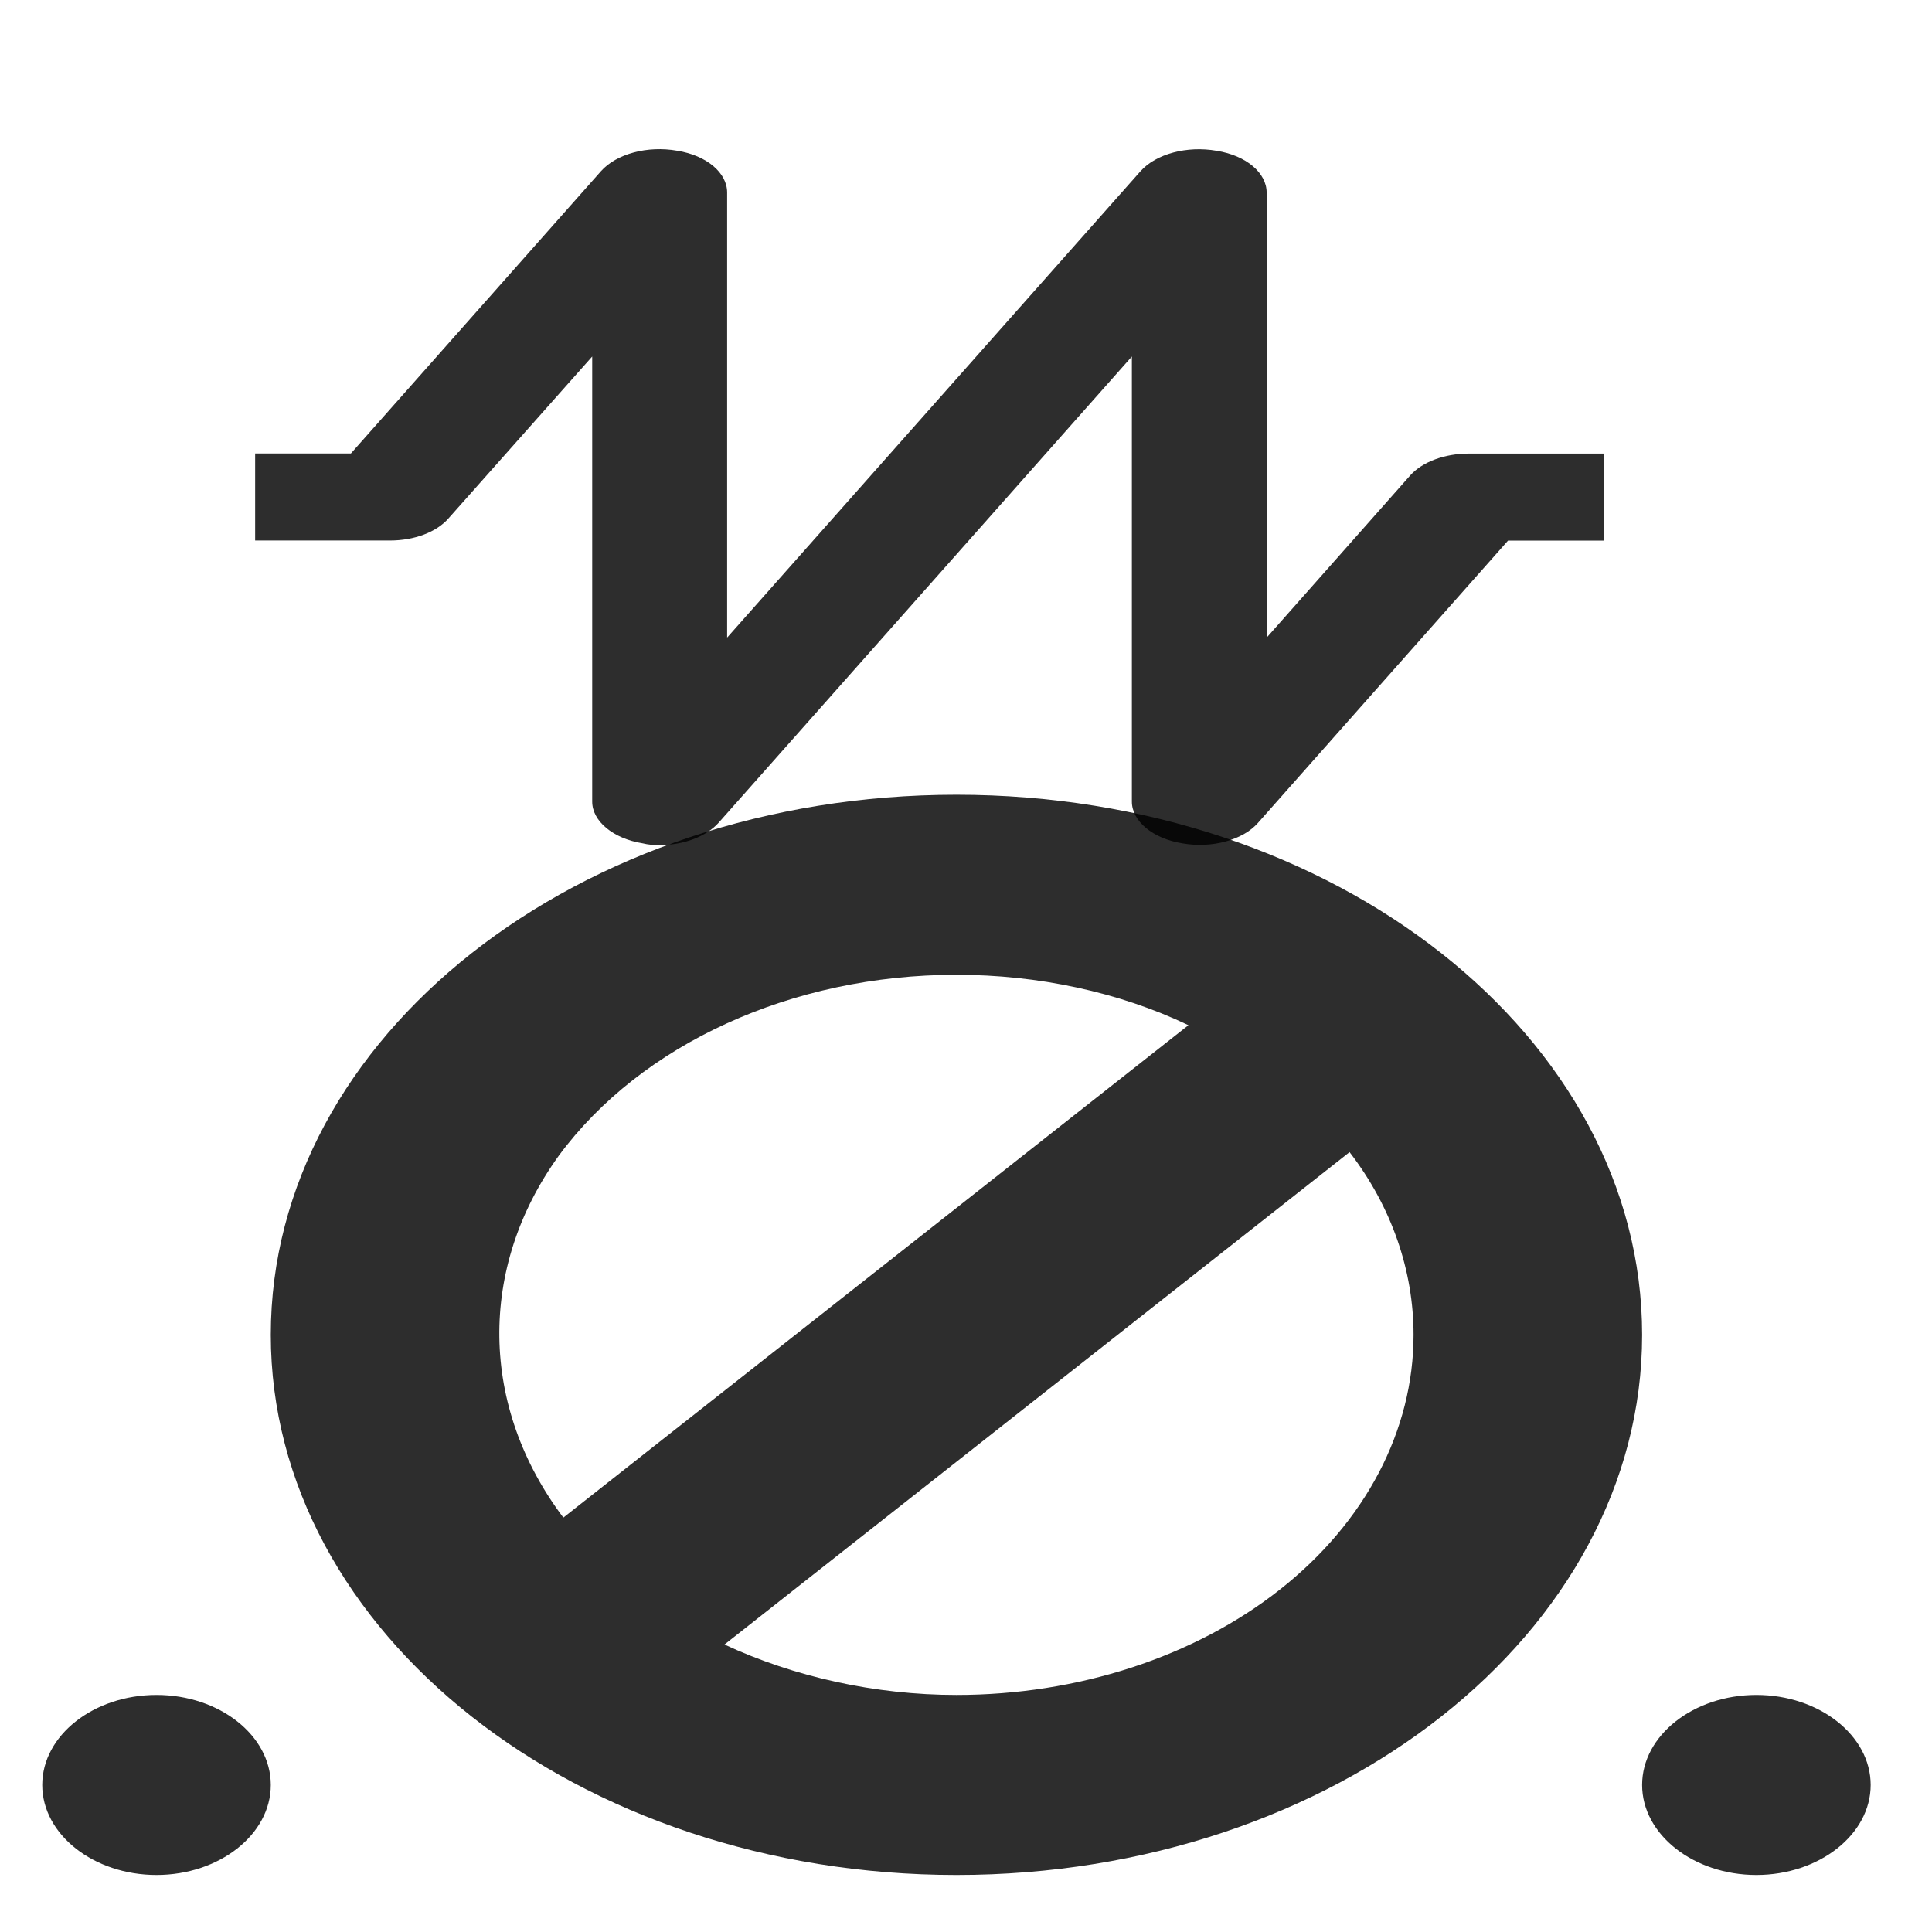
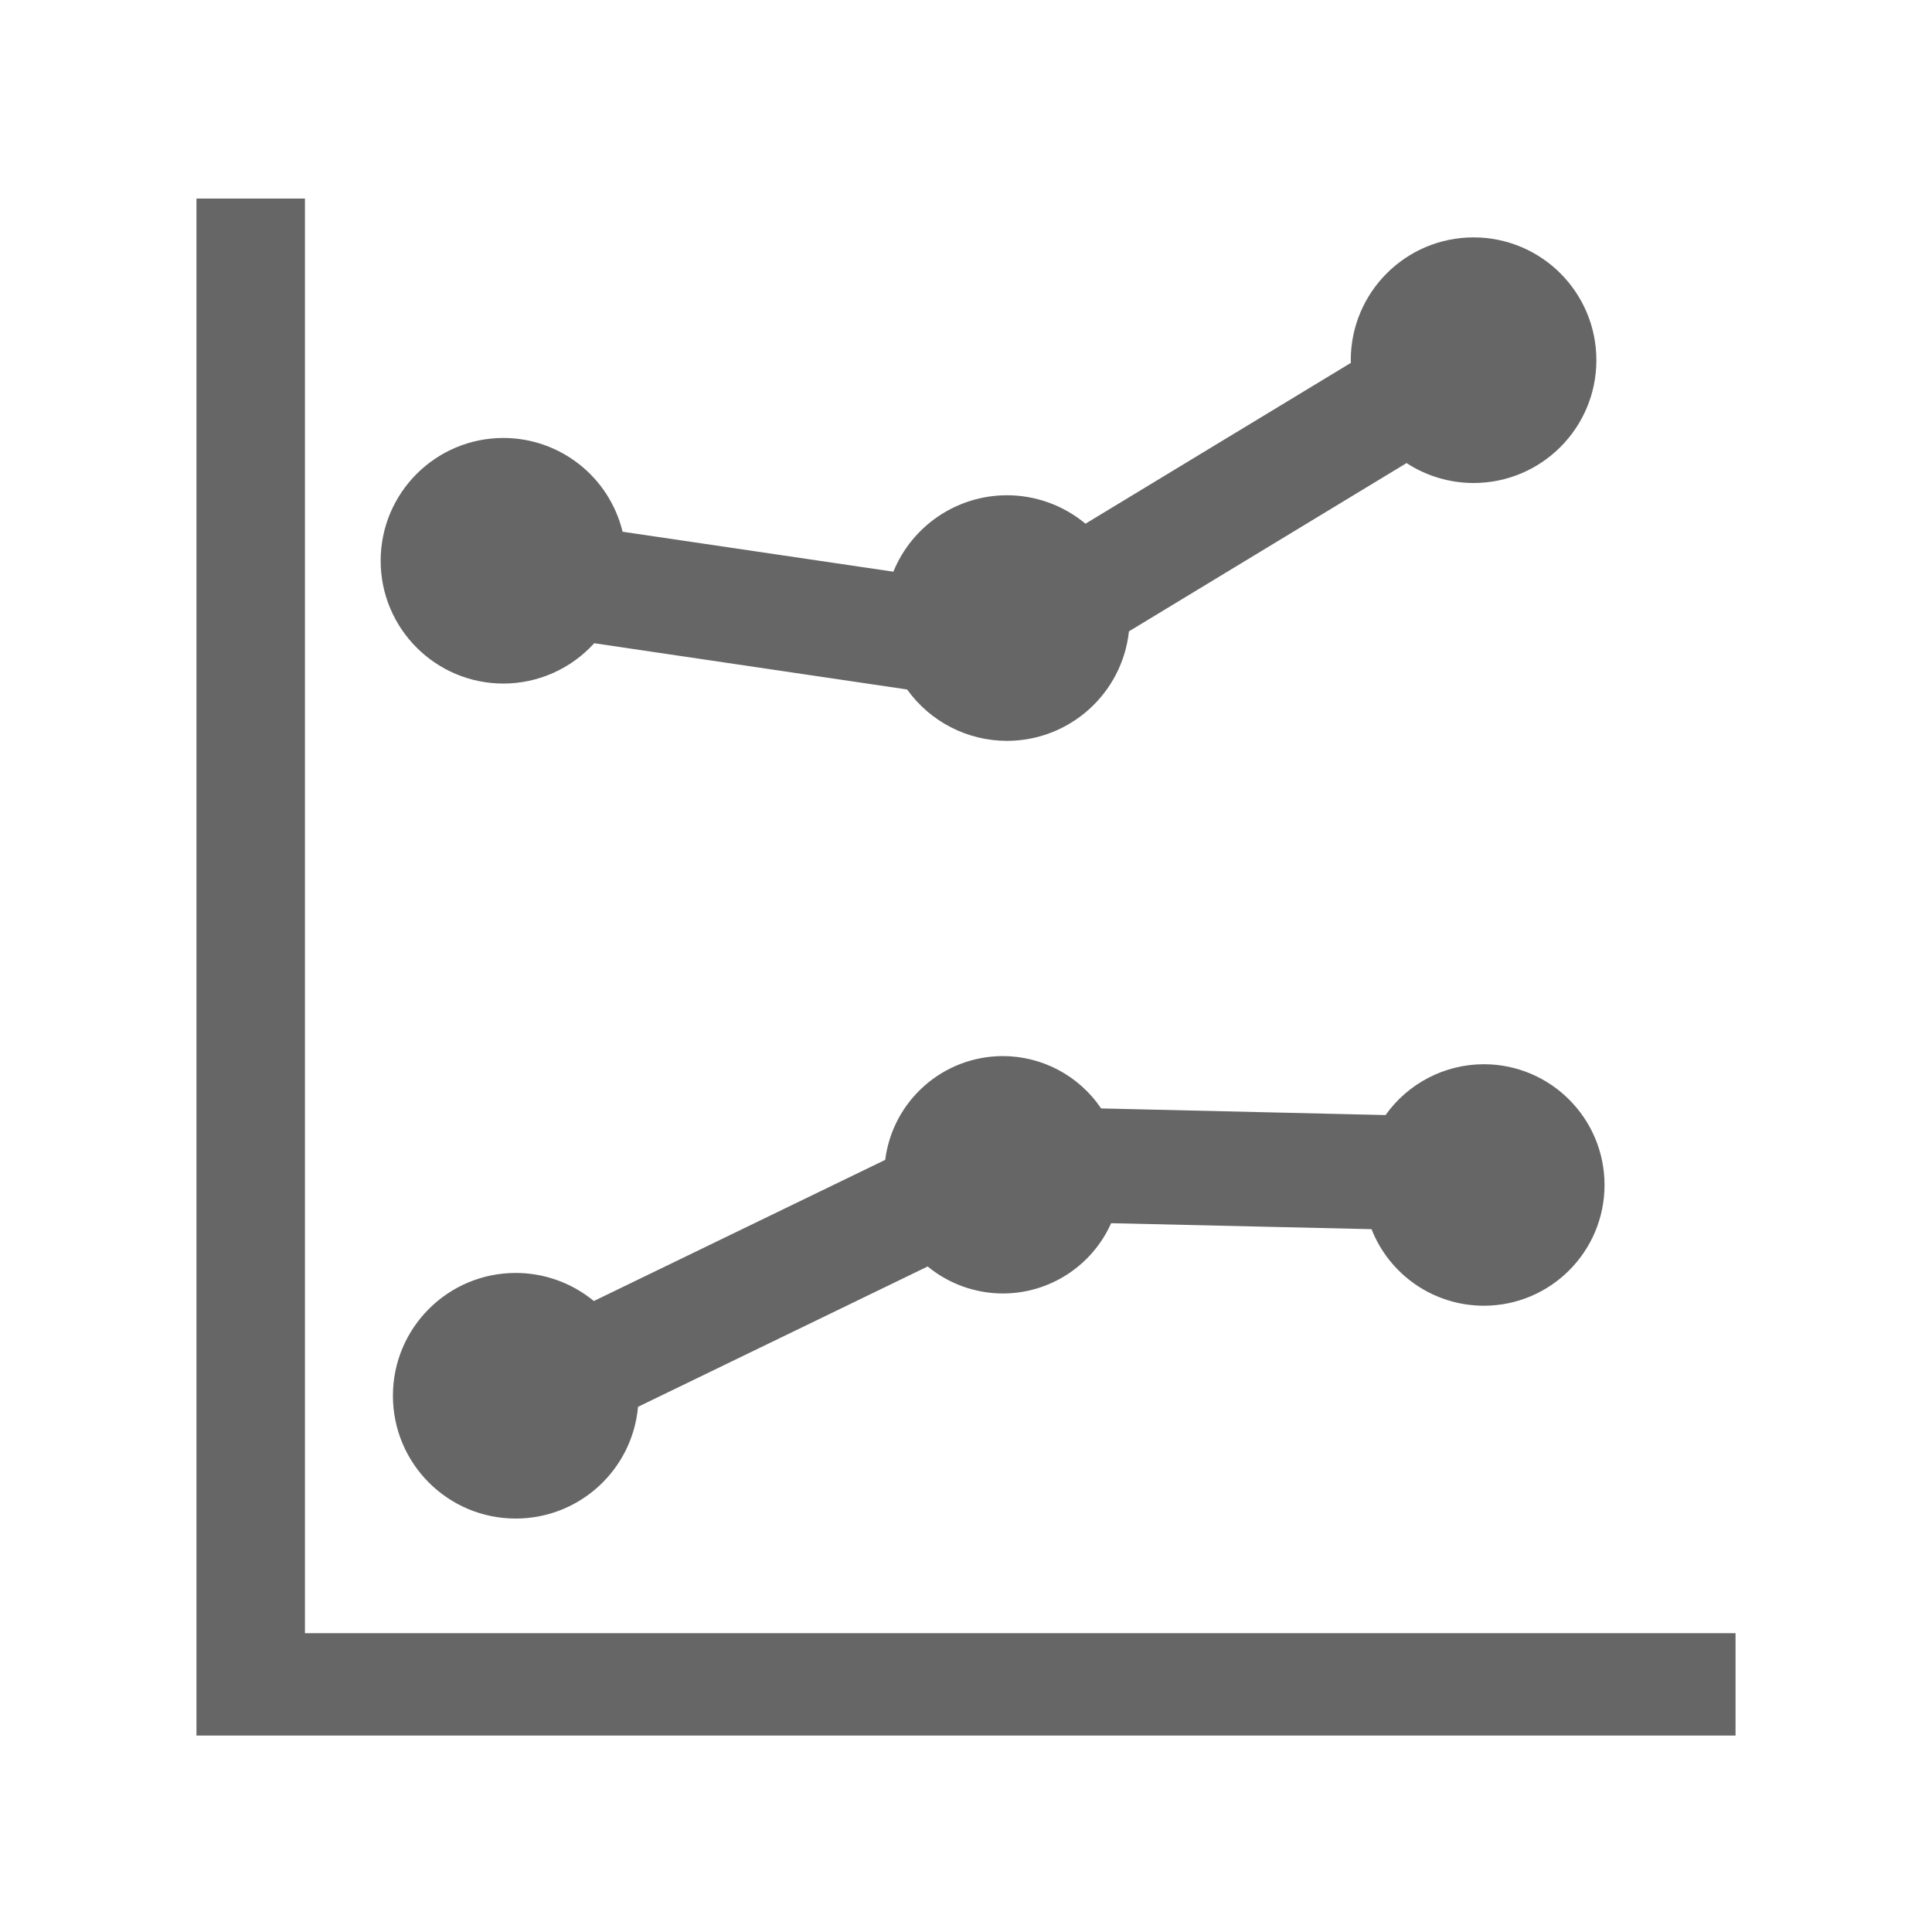
- <svg xmlns="http://www.w3.org/2000/svg" width="32" height="32" viewBox="0 0 8.467 8.467" version="1.1" id="svg8">
-   <defs id="defs2" />
-   <g id="layer1" transform="translate(0,-288.5333)">
-     <g id="g3715" transform="matrix(0.5008188,0,0,0.3945121,-1.780101,285.1241)" style="opacity:0.822;fill:#000000;fill-opacity:1">
-       <path id="path3713" d="m 11.924,17.47 c -3.31,0 -6,2.69 -6,6 0,3.31 2.69,6 6,6 3.31,0 6,-2.69 6,-6 0,-3.31 -2.69,-6 -6,-6 z m 0,2 c 0.71,0 1.42,0.19 2.03,0.56 l -5.47,5.47 c -0.73,-1.23 -0.75,-2.77 -0.04,-4.02 0.72,-1.24 2.04,-2.01 3.48,-2.01 z m 0,8 c -0.71,0 -1.42,-0.2 -2.03,-0.56 l 5.47,-5.47 c 0.37,0.61 0.56,1.32 0.56,2.03 0,1.06 -0.42,2.08 -1.17,2.83 -0.75,0.75 -1.77,1.17 -2.83,1.17 z M 3.924,9.47 V 15.47 H 19.924 V 9.47 Z M 19.924,15.47 H 3.924 V 9.47 H 19.924 Z M 4.924,27.47 c -0.55,0 -1,0.45 -1,1 0,0.55 0.45,1 1,1 0.55,0 1,-0.45 1,-1 0,-0.55 -0.45,-1 -1,-1 z m 14,0 c -0.55,0 -1,0.45 -1,1 0,0.55 0.45,1 1,1 0.55,0 1,-0.45 1,-1 0,-0.55 -0.45,-1 -1,-1 z" style="fill:#000000;fill-rule:evenodd;fill-opacity:1" />
-     </g>
-     <g id="g3729" transform="matrix(0.3534749,0,0,0.310757,-1.211953,280.2425)" style="opacity:0.822;fill:#000000;fill-opacity:1">
-       <path id="path3727" d="m 11.607,38.598 c -0.075,0 -0.142,-0.006 -0.209,-0.025 -0.368,-0.067 -0.627,-0.313 -0.627,-0.589 v -6.277 l -1.781,2.282 c -0.15,0.196 -0.426,0.313 -0.727,0.313 H 6.592 v -1.227 h 1.187 l 3.101,-3.982 c 0.192,-0.245 0.577,-0.362 0.945,-0.288 0.368,0.067 0.619,0.313 0.619,0.589 v 6.277 l 5.125,-6.577 c 0.192,-0.245 0.577,-0.362 0.945,-0.288 0.368,0.067 0.619,0.313 0.619,0.589 v 6.277 l 1.781,-2.289 c 0.15,-0.19 0.426,-0.307 0.727,-0.307 h 1.672 v 1.227 h -1.187 l -3.101,3.982 c -0.184,0.239 -0.568,0.362 -0.936,0.288 -0.368,-0.067 -0.627,-0.313 -0.627,-0.589 v -6.277 l -5.125,6.577 c -0.15,0.19 -0.426,0.313 -0.727,0.313 z" style="fill:#000000;fill-rule:evenodd;stroke-width:0.716;fill-opacity:1" />
-     </g>
+ <svg xmlns="http://www.w3.org/2000/svg" width="32" height="32" version="1.1" viewBox="0 0 32 32" id="svg6">
+   <defs id="defs10" />
+   <g id="g844" style="fill:#404246;fill-opacity:1;opacity:1">
+     <g style="opacity:1;fill:#000000;fill-opacity:1" id="g4" transform="translate(5.830508,8.610169)" />
+     <path style="opacity:0.6;fill:#000000;fill-opacity:1;fill-rule:nonzero;stroke:none;stroke-width:0.997;stroke-opacity:1;paint-order:stroke fill markers" d="M 3.254 3.289 L 3.254 28.746 L 4.135 28.746 L 5.051 28.746 L 28.746 28.746 L 28.746 27.051 L 5.051 27.051 L 5.051 3.289 L 3.254 3.289 z M 24.406 3.932 A 2.034 2.034 0 0 0 22.373 5.967 A 2.034 2.034 0 0 0 22.375 6.01 L 17.979 8.674 A 2.034 2.034 0 0 0 16.678 8.203 A 2.034 2.034 0 0 0 14.797 9.469 L 10.312 8.807 A 2.034 2.034 0 0 0 8.34 7.254 A 2.034 2.034 0 0 0 6.305 9.289 A 2.034 2.034 0 0 0 8.34 11.322 A 2.034 2.034 0 0 0 9.842 10.654 L 15.025 11.42 A 2.034 2.034 0 0 0 16.678 12.271 A 2.034 2.034 0 0 0 18.699 10.457 L 23.297 7.67 A 2.034 2.034 0 0 0 24.406 8 A 2.034 2.034 0 0 0 26.441 5.967 A 2.034 2.034 0 0 0 24.406 3.932 z M 16.609 17.492 A 1.966 1.966 0 0 0 14.662 19.211 L 9.836 21.549 A 2.034 2.034 0 0 0 8.543 21.084 A 2.034 2.034 0 0 0 6.508 23.119 A 2.034 2.034 0 0 0 8.543 25.152 A 2.034 2.034 0 0 0 10.568 23.301 L 15.365 20.977 A 1.966 1.966 0 0 0 16.609 21.424 A 1.966 1.966 0 0 0 18.404 20.26 L 22.717 20.359 A 2 2 0 0 0 24.576 21.627 A 2 2 0 0 0 26.576 19.627 A 2 2 0 0 0 24.576 17.627 A 2 2 0 0 0 22.949 18.469 L 18.238 18.359 A 1.966 1.966 0 0 0 16.609 17.492 z " id="rect822" />
+     <ellipse cy="10.305" cx="16.542" id="path826-6" style="opacity:1;fill:#000000;fill-opacity:1;fill-rule:nonzero;stroke:none;stroke-opacity:1;paint-order:stroke fill markers" r="2.034" />
  </g>
</svg>
